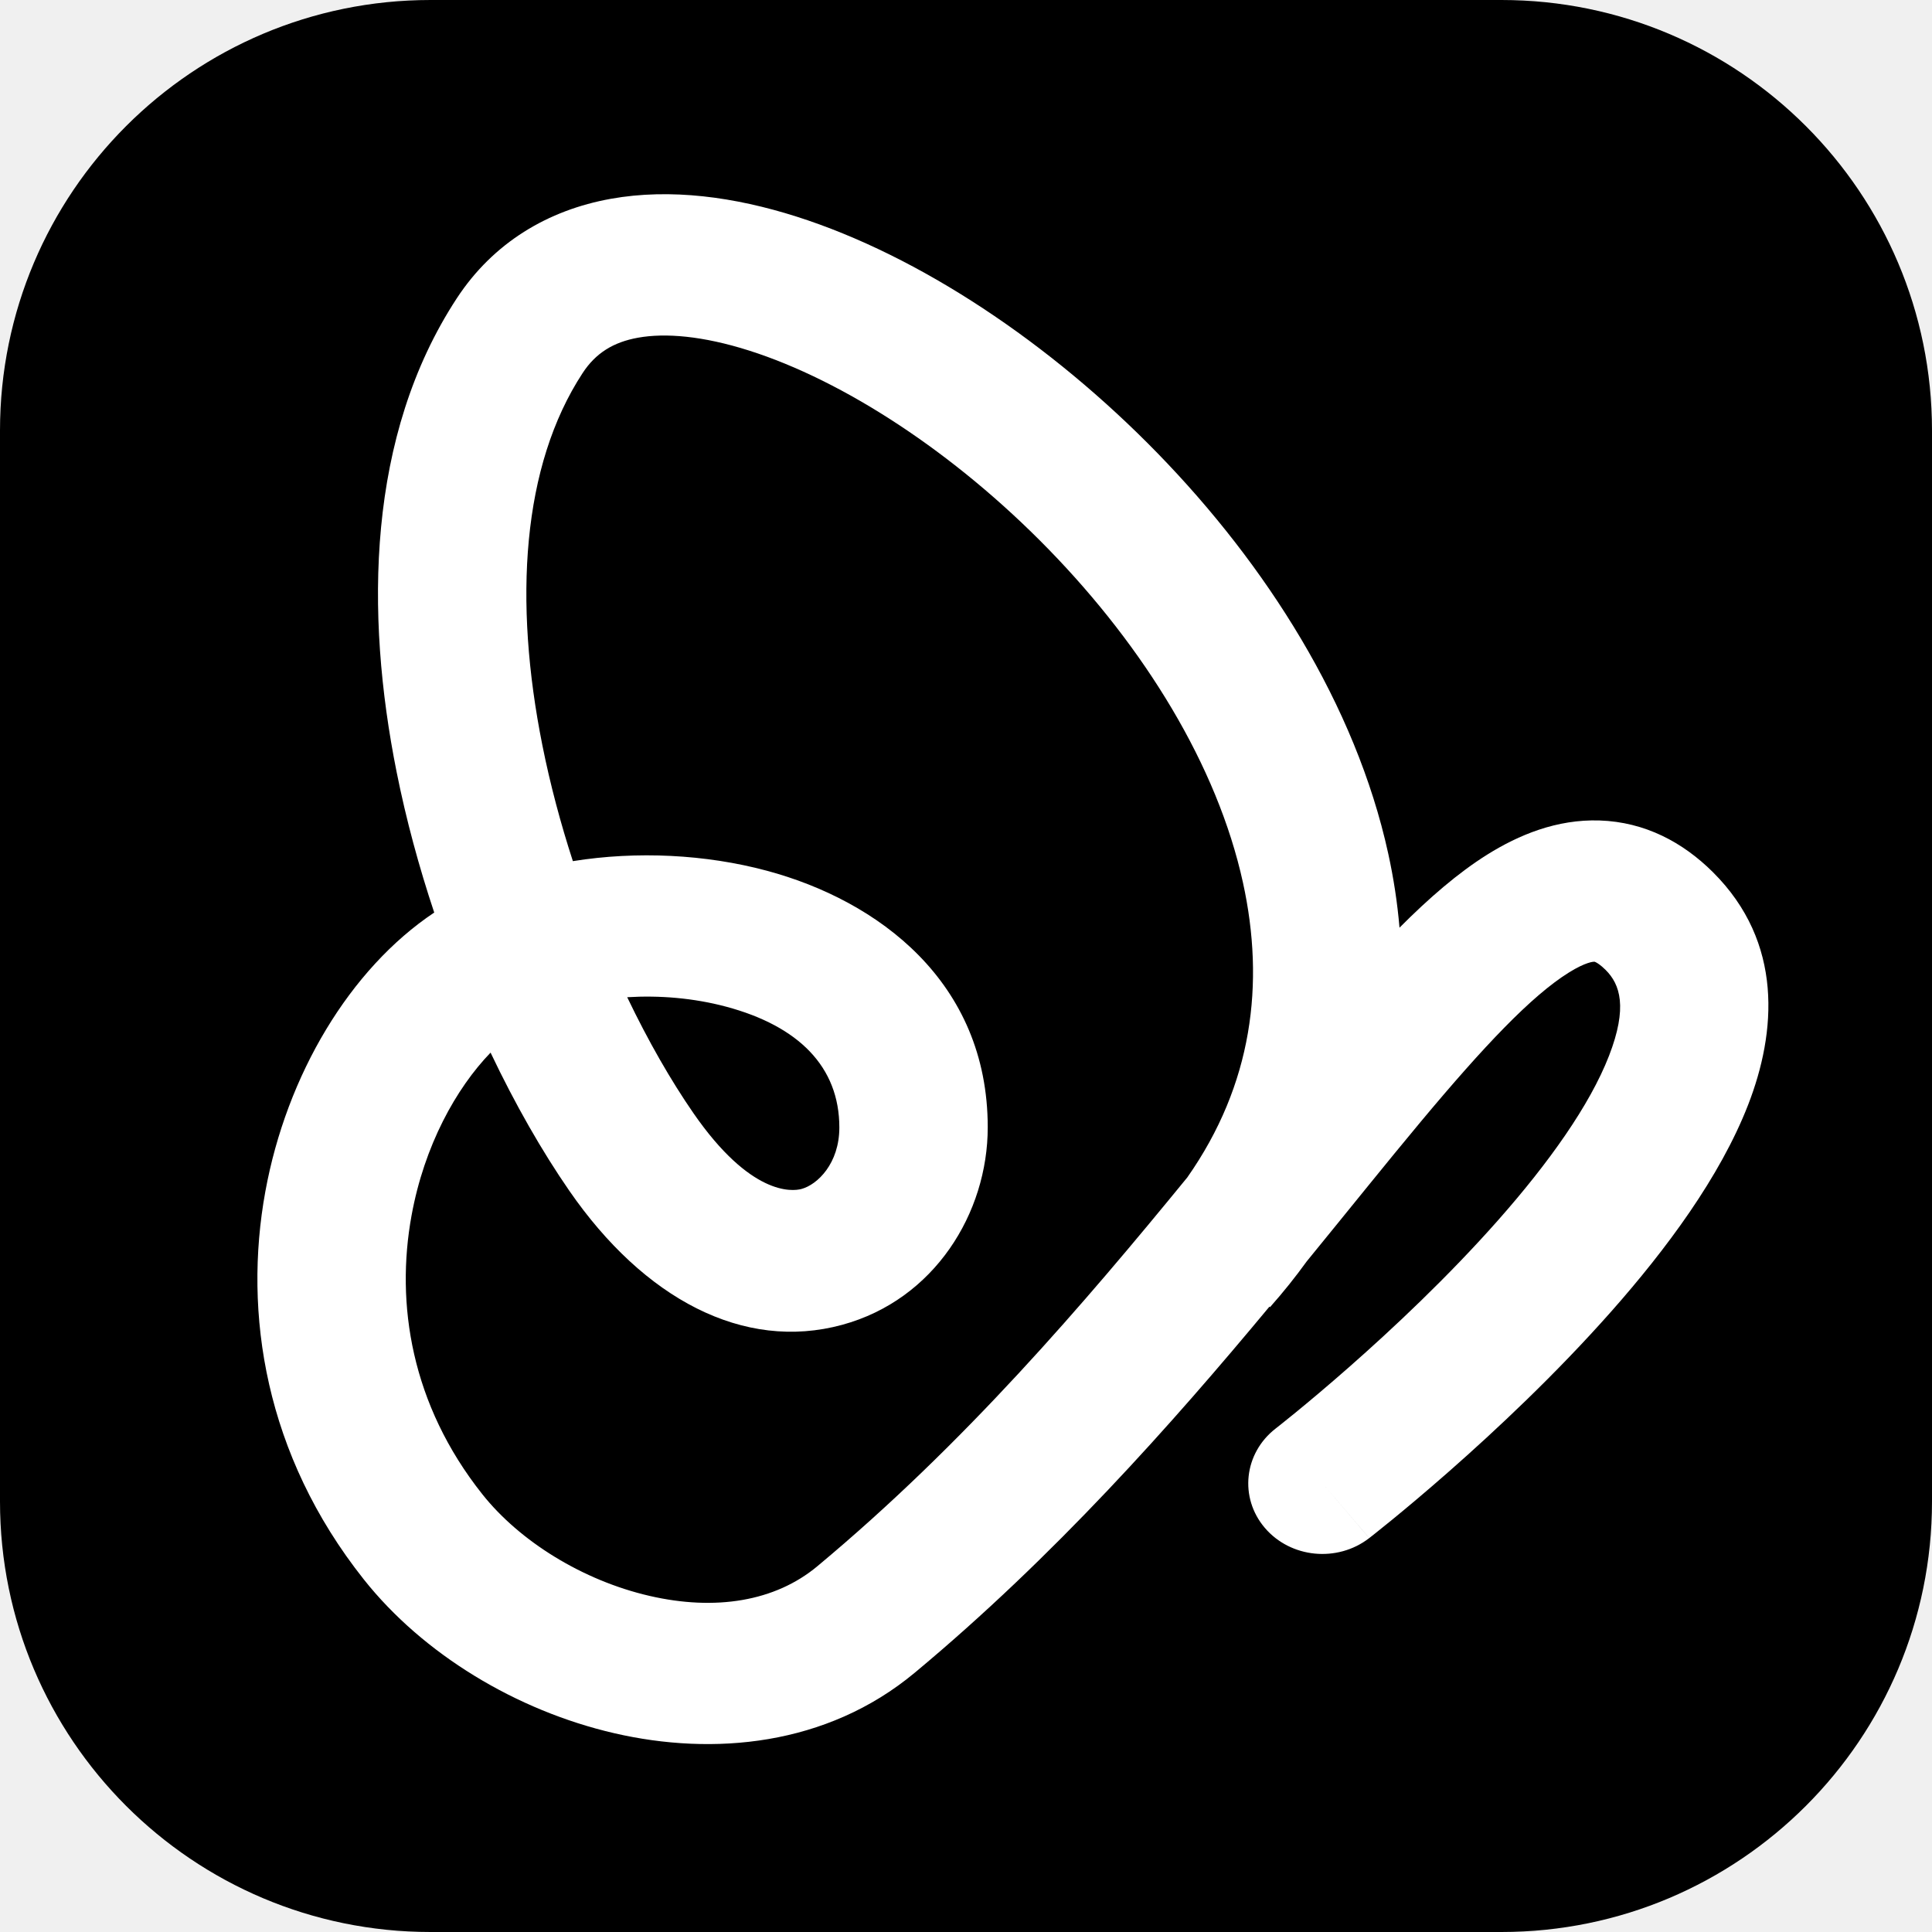
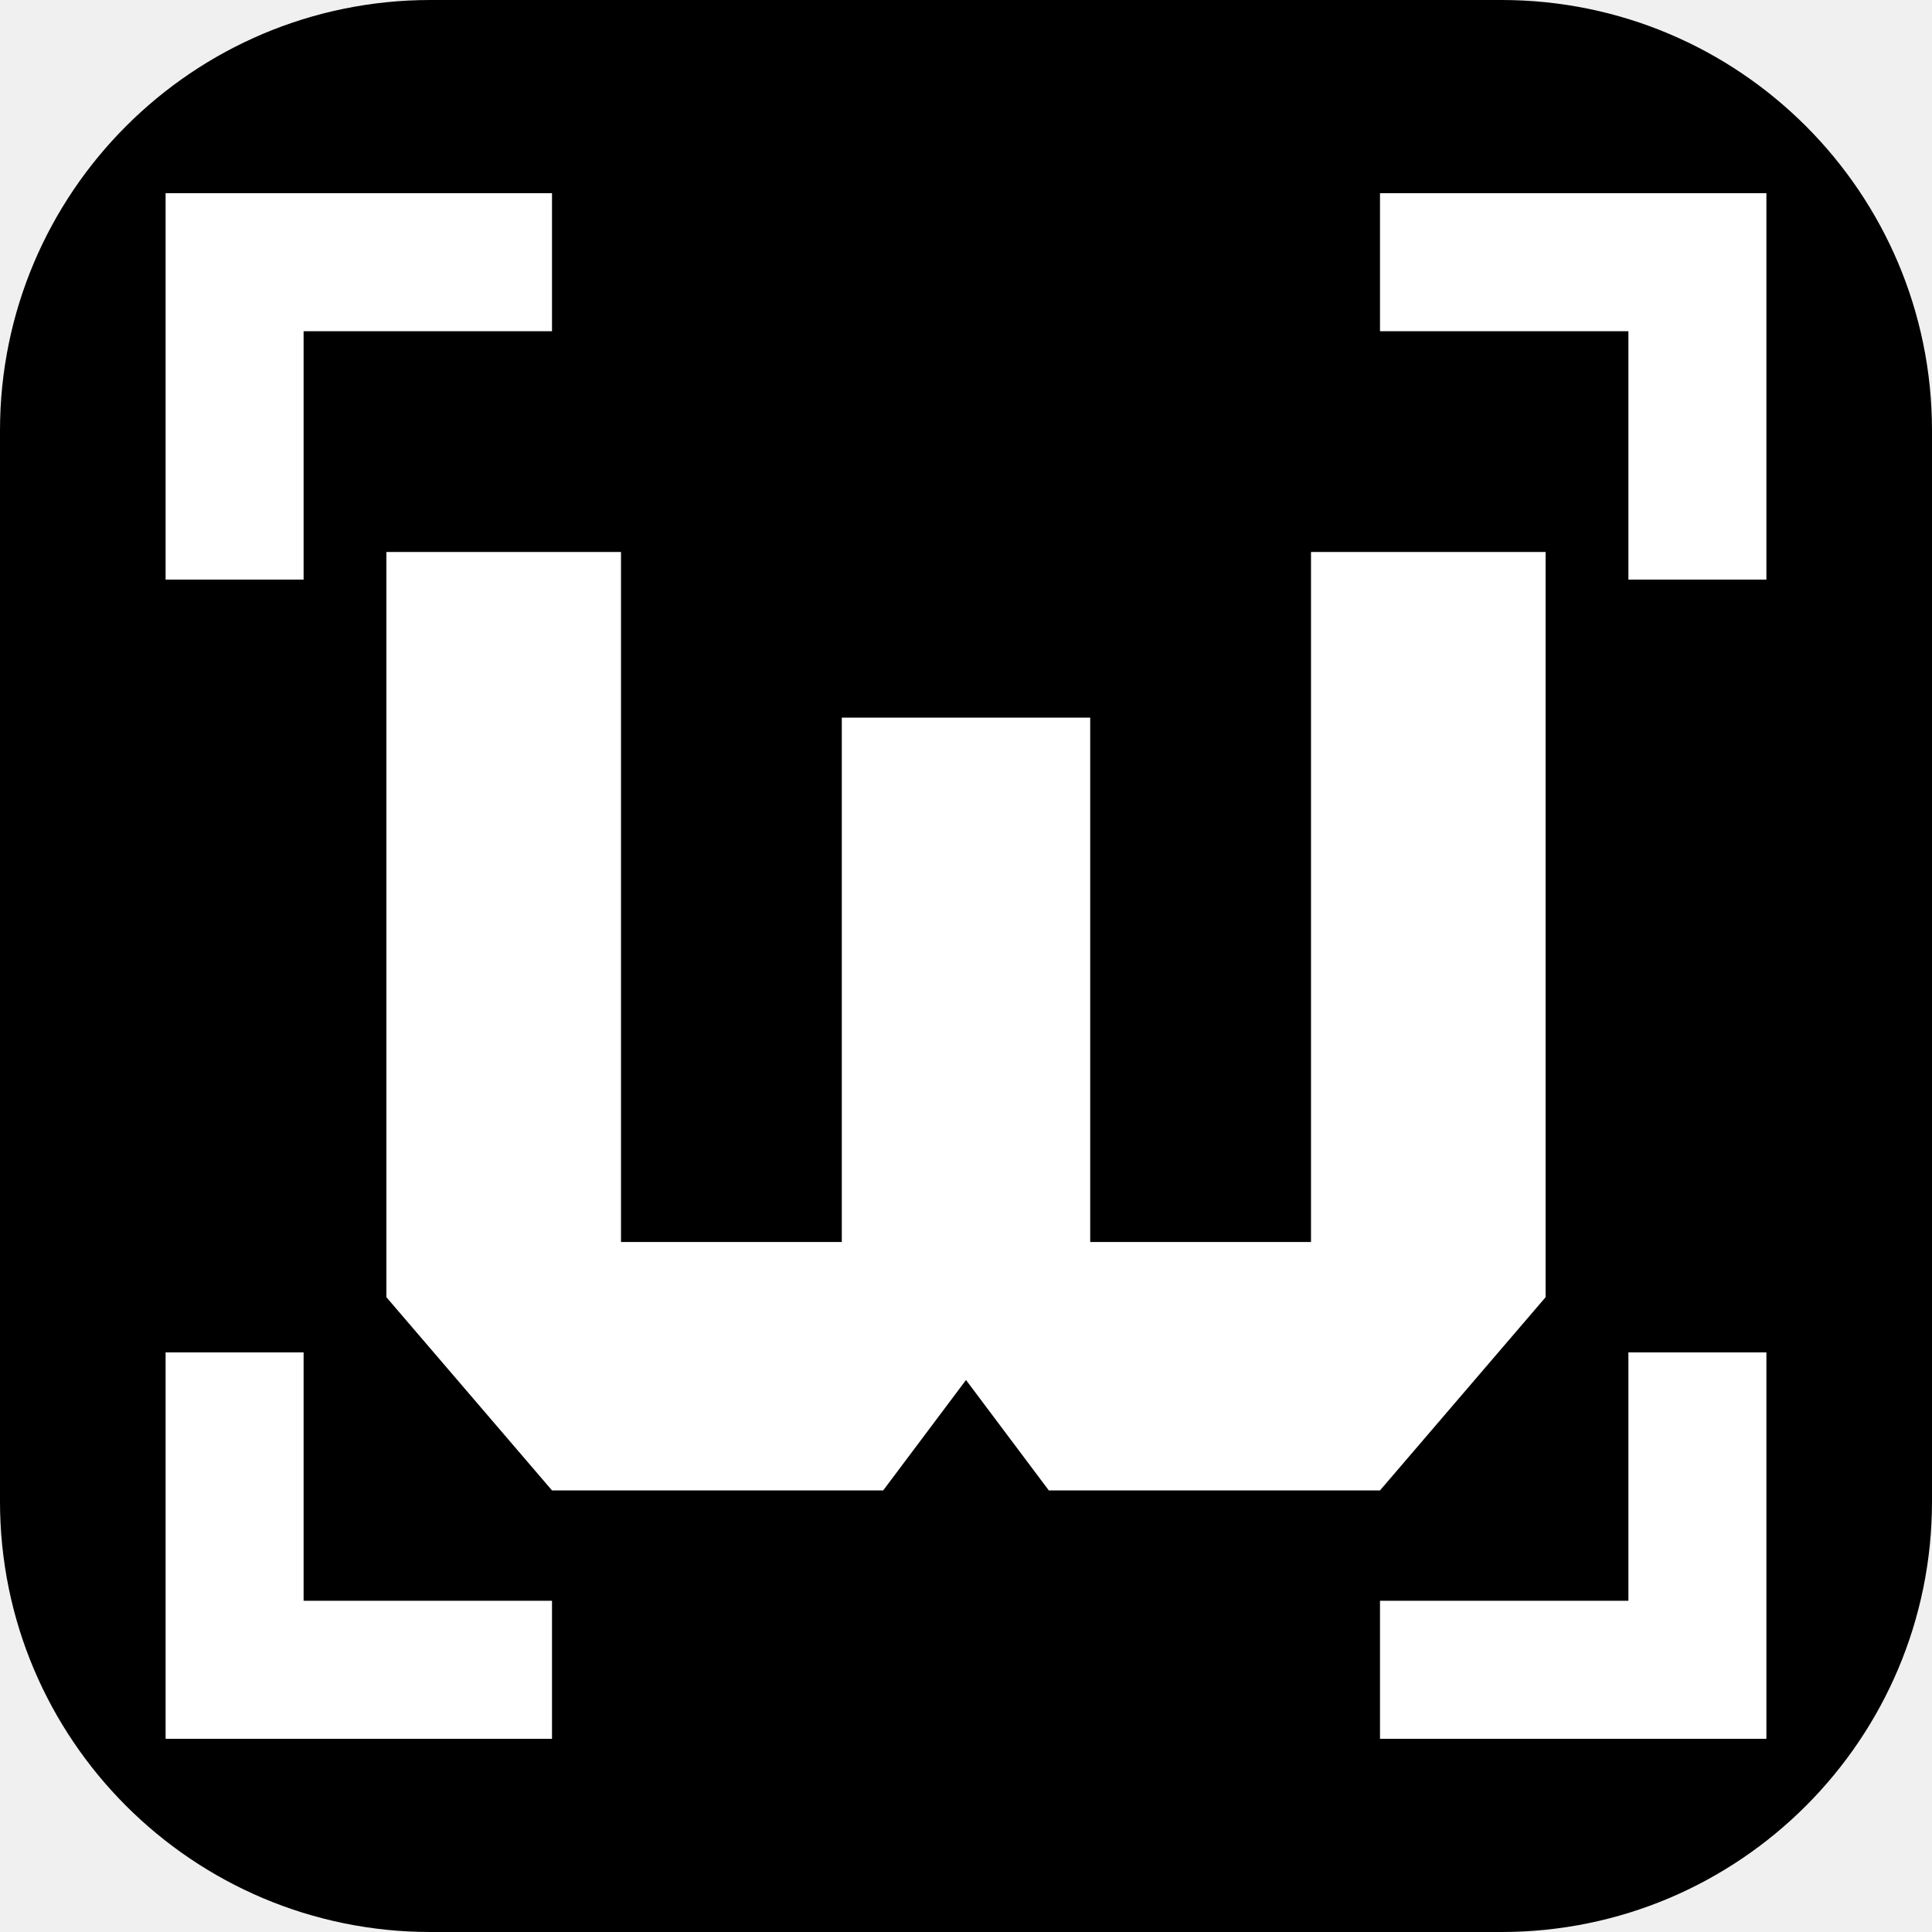
<svg xmlns="http://www.w3.org/2000/svg" width="48" height="48" viewBox="0 0 700 700" fill="none">
  <rect width="700" height="700" rx="156" fill="black" />
-   <path transform="translate(350,350) scale(1.05) translate(-350,-350)" d="M291.495 91.399C333.897 104.892 379.155 135.075 416.229 173.191C453.389 211.394 484.429 259.725 495.708 311.251C497.555 319.693 498.865 328.216 499.586 336.776C509.755 326.554 519.867 317.815 529.89 311.547C540.647 304.821 553.808 299.297 568.641 299.785C584.29 300.299 597.395 307.326 607.747 317.632C632.173 341.947 629.612 372.898 619.872 397.936C610.185 422.833 591.557 447.826 572.732 469.124C553.591 490.78 532.713 510.308 516.779 524.318C508.775 531.355 501.936 537.073 497.07 541.052C494.635 543.043 492.689 544.603 491.334 545.679C490.657 546.217 490.126 546.635 489.756 546.926C489.571 547.071 489.425 547.184 489.321 547.265C489.269 547.305 489.227 547.338 489.196 547.362C489.181 547.374 489.168 547.385 489.157 547.393C489.153 547.397 489.147 547.401 489.144 547.403C489.134 547.4 488.837 547.06 473.001 528.499L489.135 547.411C478.157 555.911 462.033 554.334 453.122 543.89C444.213 533.448 445.887 518.094 456.861 509.592C456.863 509.591 456.865 509.588 456.869 509.586C456.88 509.577 456.902 509.561 456.933 509.536C456.997 509.487 457.101 509.404 457.245 509.292C457.533 509.066 457.979 508.715 458.569 508.247C459.749 507.31 461.506 505.901 463.742 504.073C468.216 500.414 474.589 495.088 482.073 488.508C497.114 475.284 516.315 457.282 533.578 437.75C551.157 417.862 565.26 398.01 571.859 381.048C578.403 364.227 575.681 356.302 570.724 351.367C568.928 349.579 567.744 348.902 567.267 348.676C566.888 348.496 566.811 348.52 566.804 348.52C566.605 348.513 563.971 348.537 557.953 352.3C545.161 360.299 528.815 377.492 506.807 403.867C494.927 418.106 481.871 434.435 467.547 451.957C463.709 457.28 459.503 462.538 454.91 467.717L454.702 467.549C420.808 508.347 380.37 553.856 332.335 593.848C301.853 619.226 262.656 622.597 228.642 614.743C194.834 606.936 162.658 587.448 142.217 561.686C108.054 518.631 100.57 469.801 108.223 427.836C115.56 387.606 137.391 351.005 166.502 331.557C161.248 315.813 156.813 299.49 153.519 283.013C142.593 228.368 143.239 167.031 174.28 119.619C186.922 100.31 205.846 89.153 227.387 85.277C248.1 81.55 270.278 84.648 291.495 91.399ZM378.642 206.356C345.773 172.563 307.463 147.917 275.208 137.654C259.096 132.527 246.171 131.514 236.828 133.195C228.314 134.727 222.227 138.497 217.721 145.38C196.712 177.468 193.858 224.004 203.82 273.827C206.532 287.394 210.127 300.834 214.345 313.817C236.45 310.276 260.156 311.463 281.22 317.11C319.621 327.403 357.501 355.419 357.501 405.654C357.501 435.255 339.111 465.136 307.278 473.815C273.211 483.103 238.854 464.822 213.105 427.541C203.716 413.947 194.443 397.766 185.947 379.89C174.028 392.223 163.08 411.953 158.673 436.118C153.128 466.518 158.514 501.286 183.085 532.253C195.993 548.522 217.742 562.031 240.771 567.349C263.594 572.619 284.147 569.24 298.664 557.154C349.383 514.927 390.709 466.547 426.366 422.952C448.879 390.86 453.195 356.06 445.578 321.265C436.703 280.718 411.425 240.06 378.642 206.356ZM306.296 405.722C306.296 384.769 292.223 370.736 267.284 364.051C256.012 361.03 244.156 360.087 233.095 360.771C240.361 375.935 248.168 389.513 255.897 400.704C275.647 429.298 289.989 427.822 293.247 426.934C298.737 425.437 306.296 418.161 306.296 405.722Z" fill="white" />
+   <path d="M 60 70 H 200 V 120 H 110 V 210 H 60 Z M 500 70 H 640 V 210 H 590 V 120 H 500 Z M 60 490 H 110 V 580 H 200 V 630 H 60 Z M 590 490 H 640 V 630 H 500 V 580 H 590 Z M 140 200 H 225 V 450 H 305 V 260 H 395 V 450 H 475 V 200 H 560 V 470 L 500 540 H 380 L 350 500 L 320 540 H 200 L 140 470 Z" fill="white" />
</svg>
